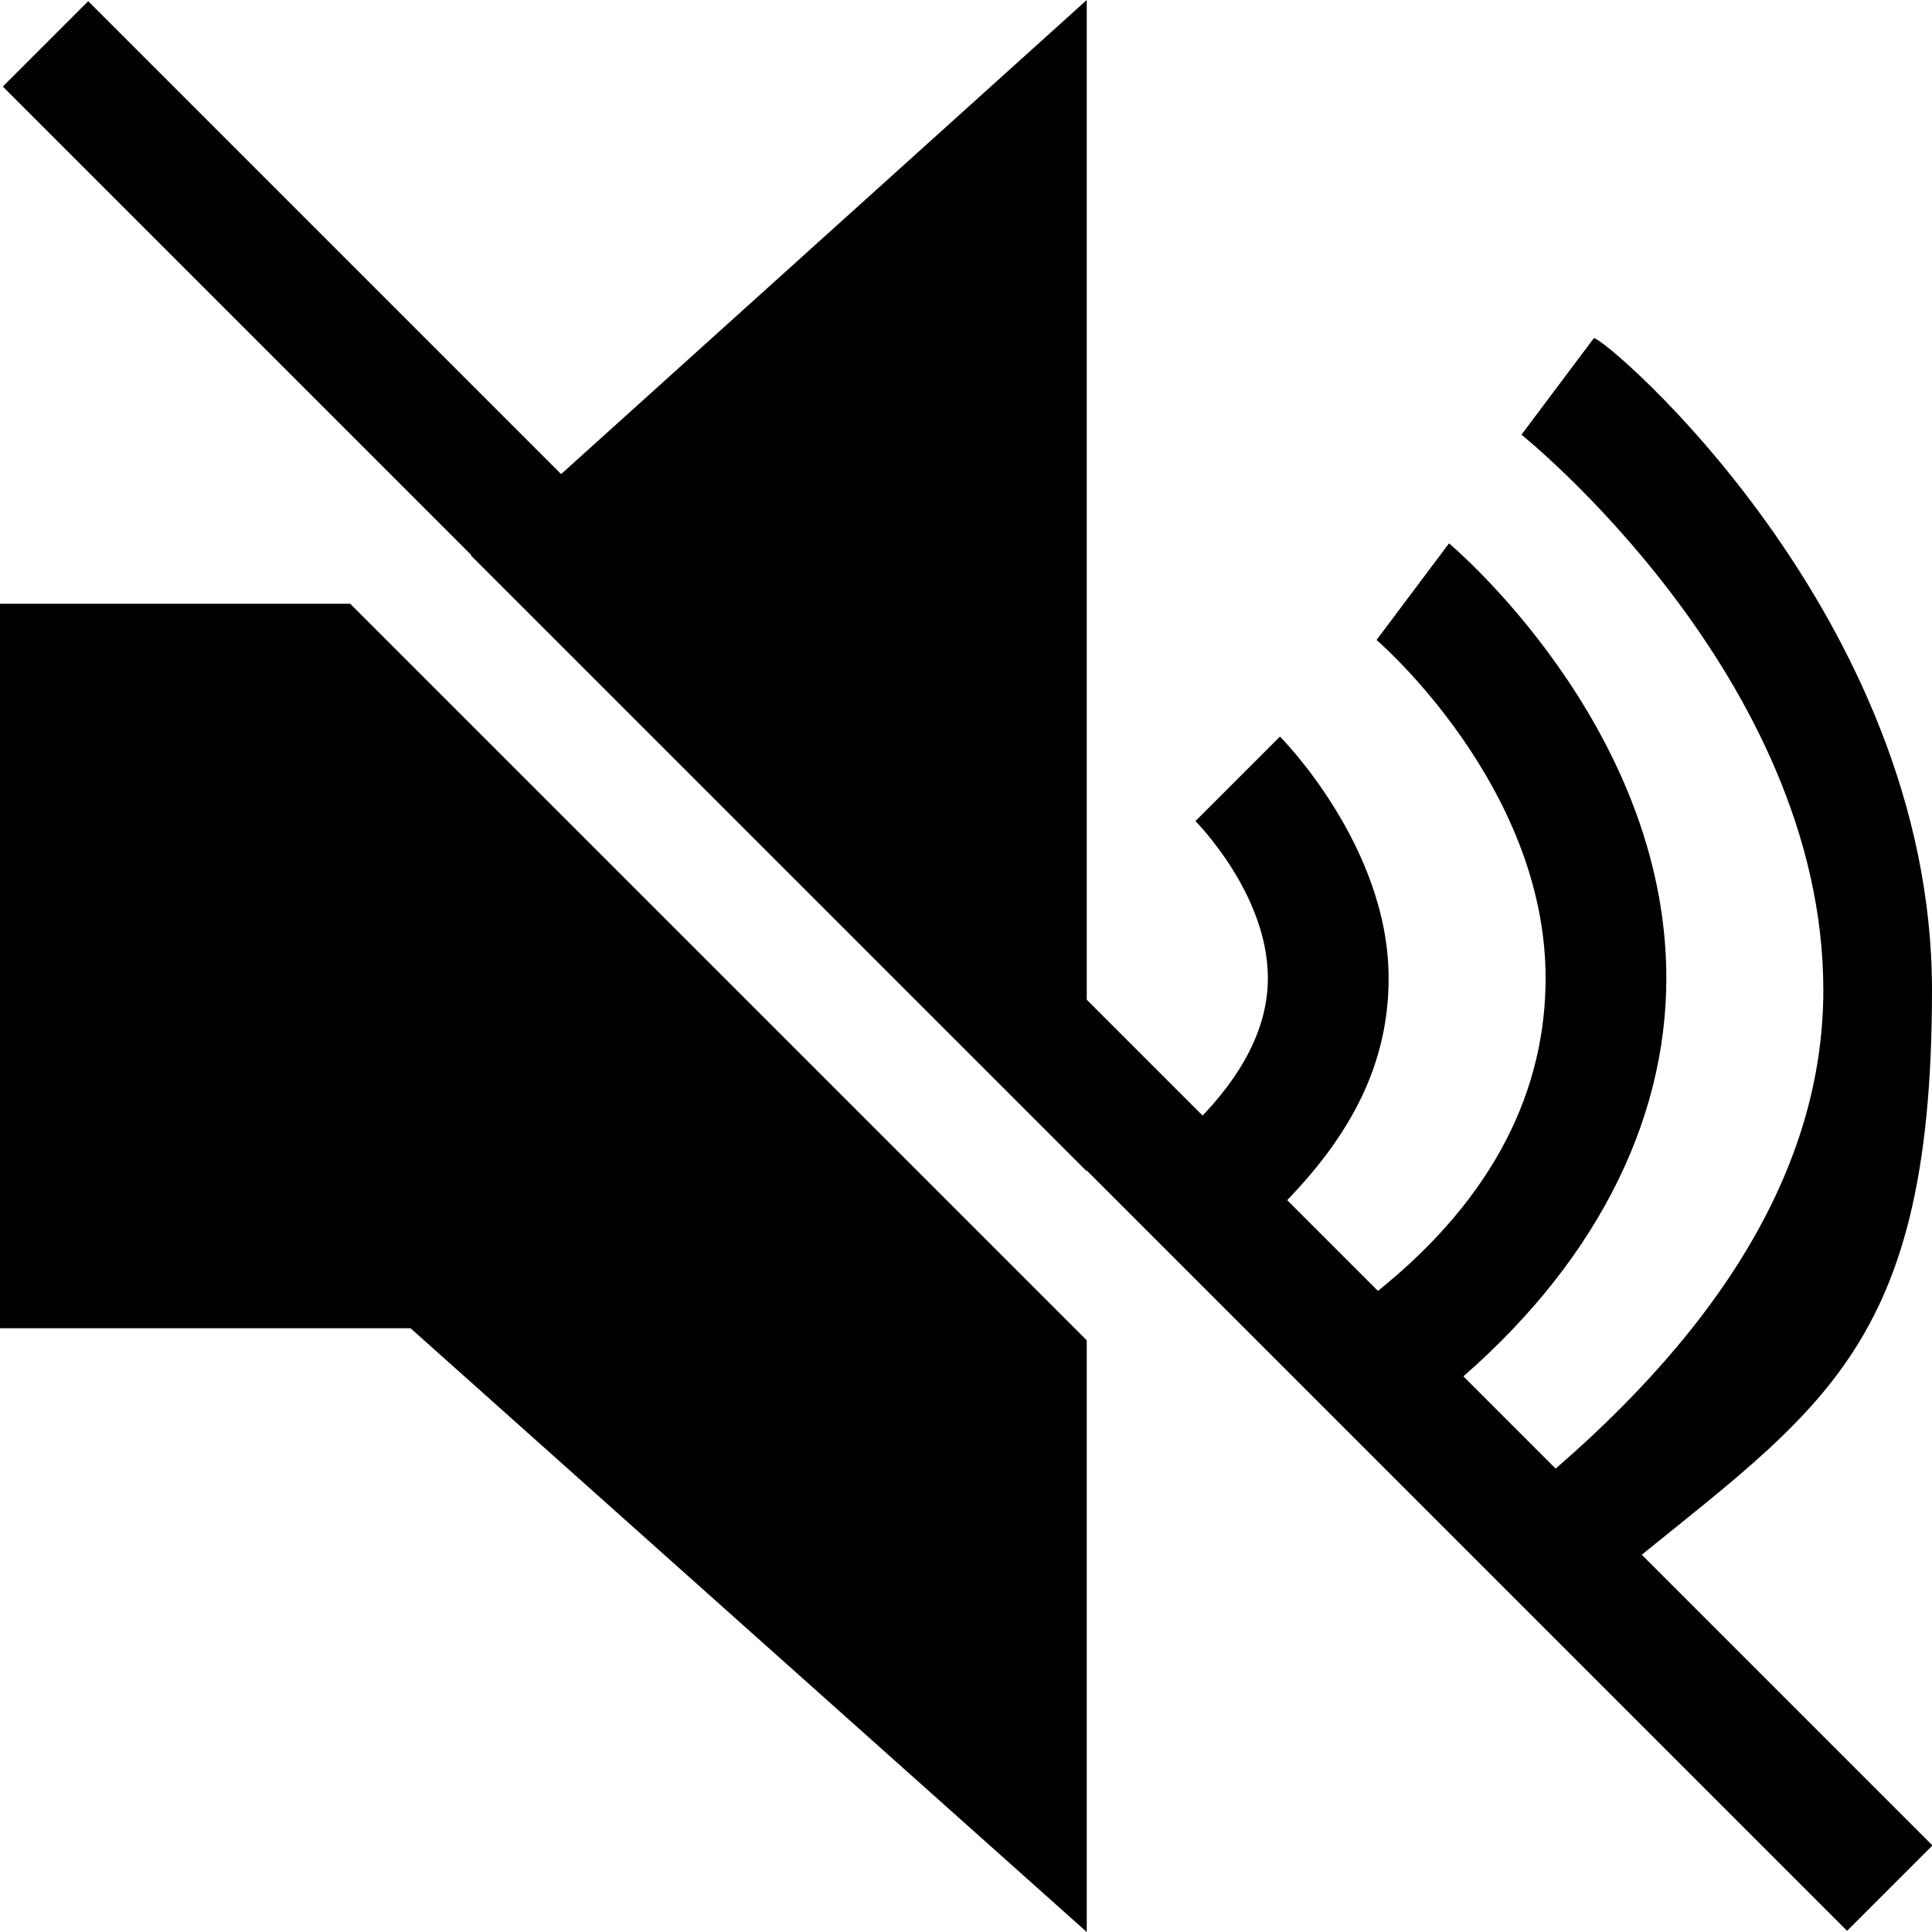
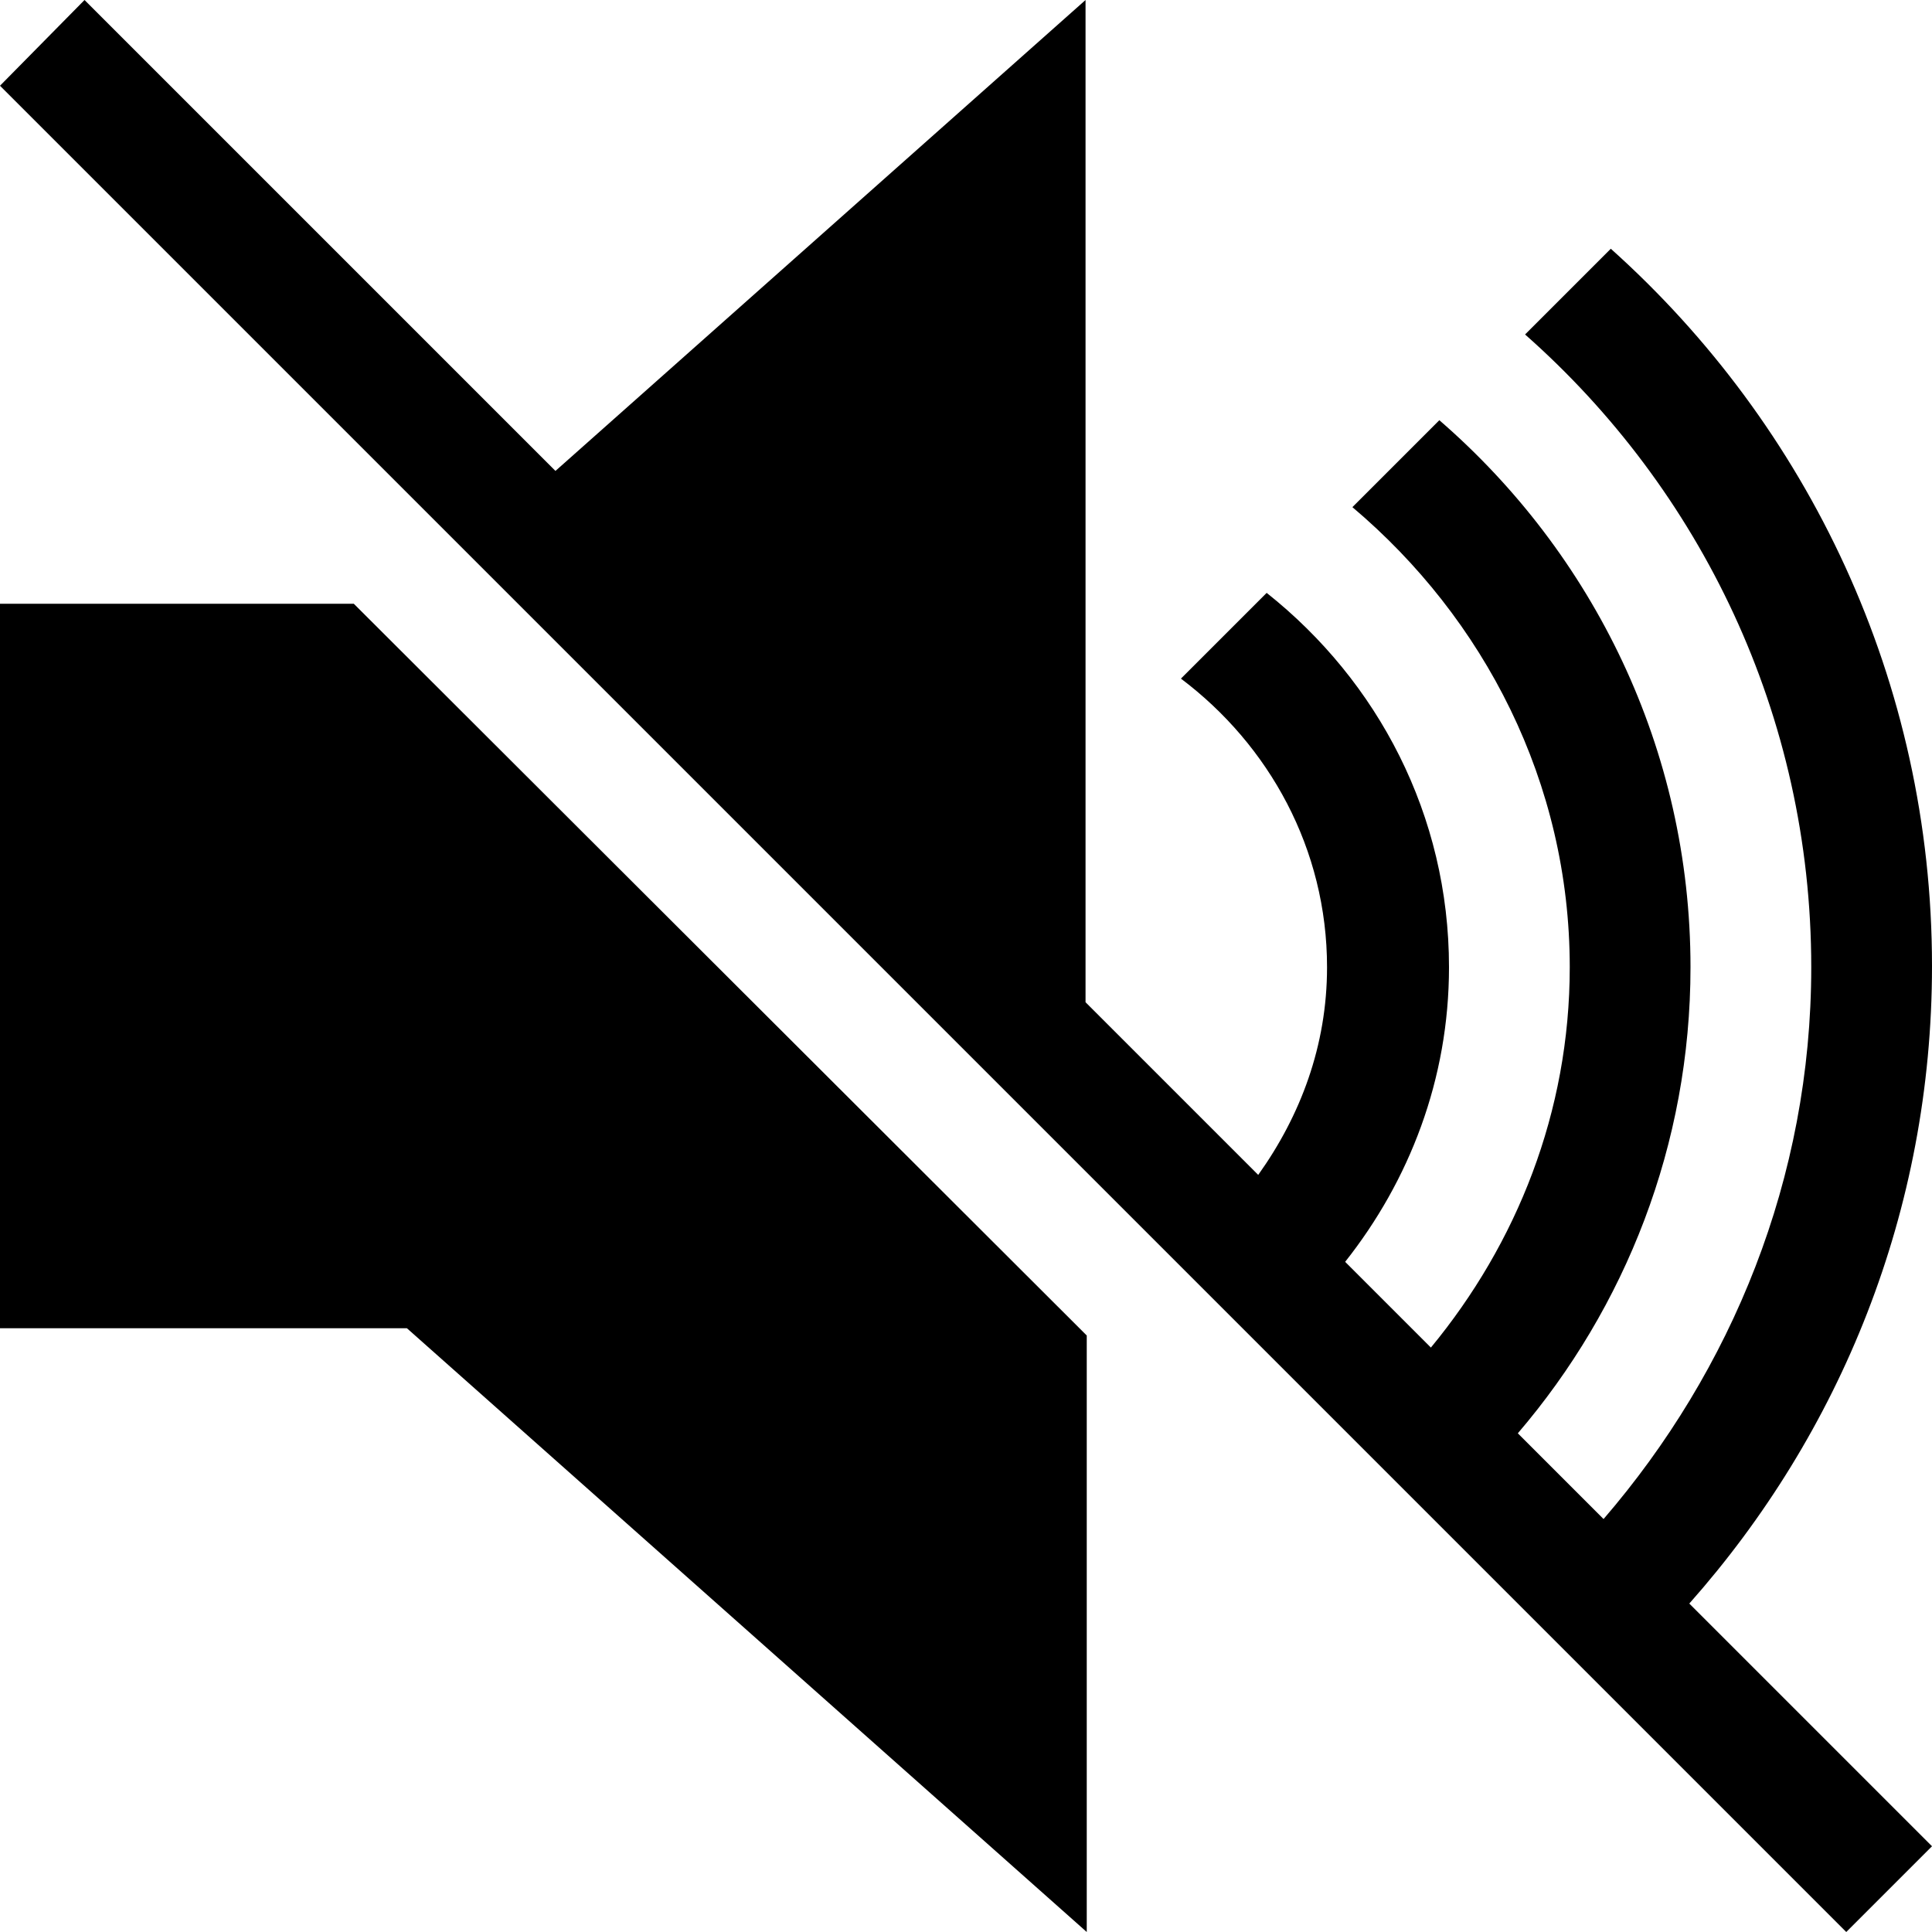
<svg xmlns="http://www.w3.org/2000/svg" viewBox="0 0 16 16">
-   <polygon points="0 5 0 11 3.4 11 9 16 9 11.1 2.9 5 0 5" />
-   <path d="M12,11.5l-.6-.8c1-.8,1.4-1.7,1.4-2.6,0-1.6-1.4-2.8-1.4-2.8l.6-.8c0,0,1.8,1.5,1.8,3.6,0,1.2-.6,2.4-1.8,3.4Z" />
-   <path d="M10.6,10l-.7-.7c.4-.4.6-.8.6-1.2,0-.7-.6-1.3-.6-1.3l.7-.7s.9.9.9,2c0,.7-.3,1.3-.9,1.9Z" />
-   <path d="M13.2,13.2l-.6-.8c1.6-1.3,2.5-2.7,2.5-4.2,0-2.6-2.5-4.6-2.5-4.6l.6-.8c.1,0,2.8,2.3,2.8,5.4s-1,3.5-2.8,5Z" />
-   <rect x="7.5" y="-2.8" width="1" height="21.6" transform="translate(-3.3 8) rotate(-45)" />
-   <polygon points="9 0 3.9 4.6 9 9.7 9 0" />
+   <polygon points="0 5 0 11 3.37 11 9 16 9 11.06 2.93 5 0 5" />
+   <path d="M16,8c0-2.36-1.03-4.48-2.66-5.94l-.71.71c1.45,1.28,2.37,3.15,2.37,5.24,0,1.75-.66,3.34-1.72,4.57l-.71-.71c.89-1.04,1.43-2.39,1.43-3.86,0-1.81-.81-3.43-2.08-4.53l-.72.72c1.09.92,1.8,2.28,1.8,3.81,0,1.2-.44,2.29-1.15,3.15l-.71-.71c.53-.67.86-1.51.86-2.44,0-1.26-.59-2.37-1.51-3.1l-.71.71c.73.55,1.21,1.41,1.21,2.39,0,.65-.22,1.23-.57,1.72l-1.43-1.43V0l-4.39,3.9L.7,0,0,.71l3.86,3.86h0s5.14,5.14,5.14,5.14h0s6.29,6.29,6.29,6.29l.71-.71-2.01-2.01c1.25-1.41,2.01-3.25,2.01-5.28Z" />
</svg>
